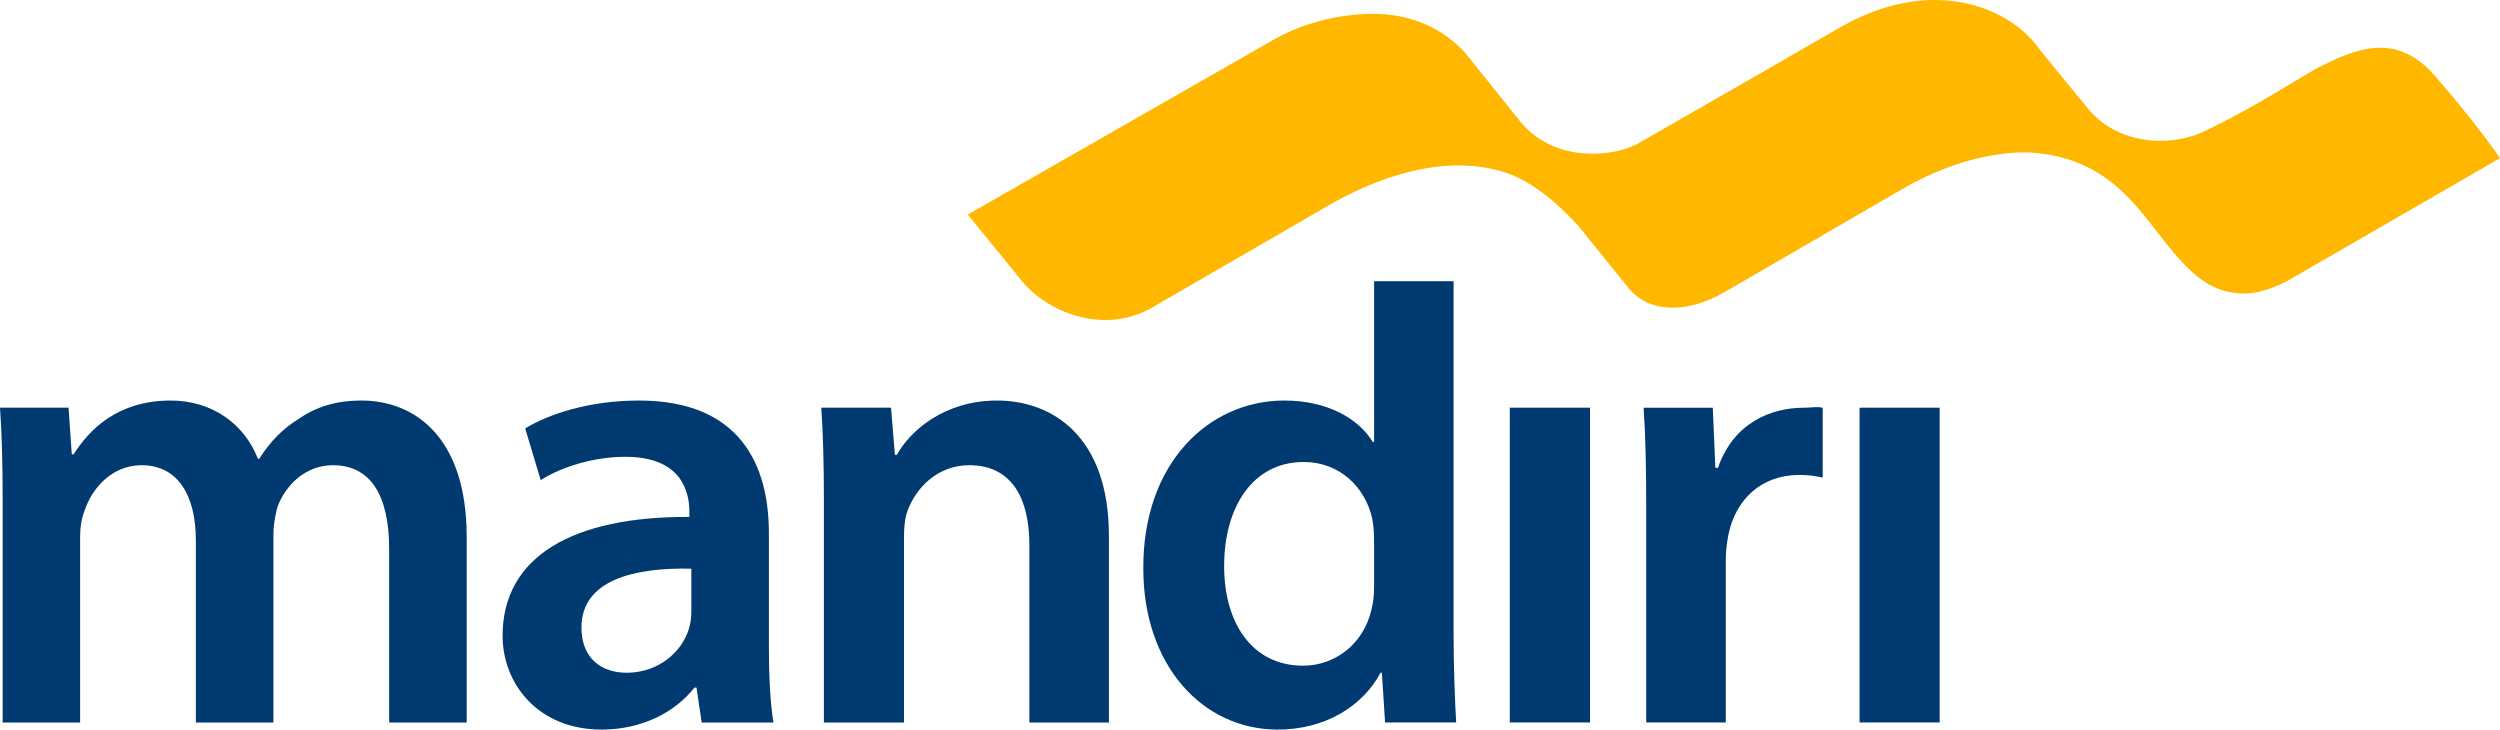
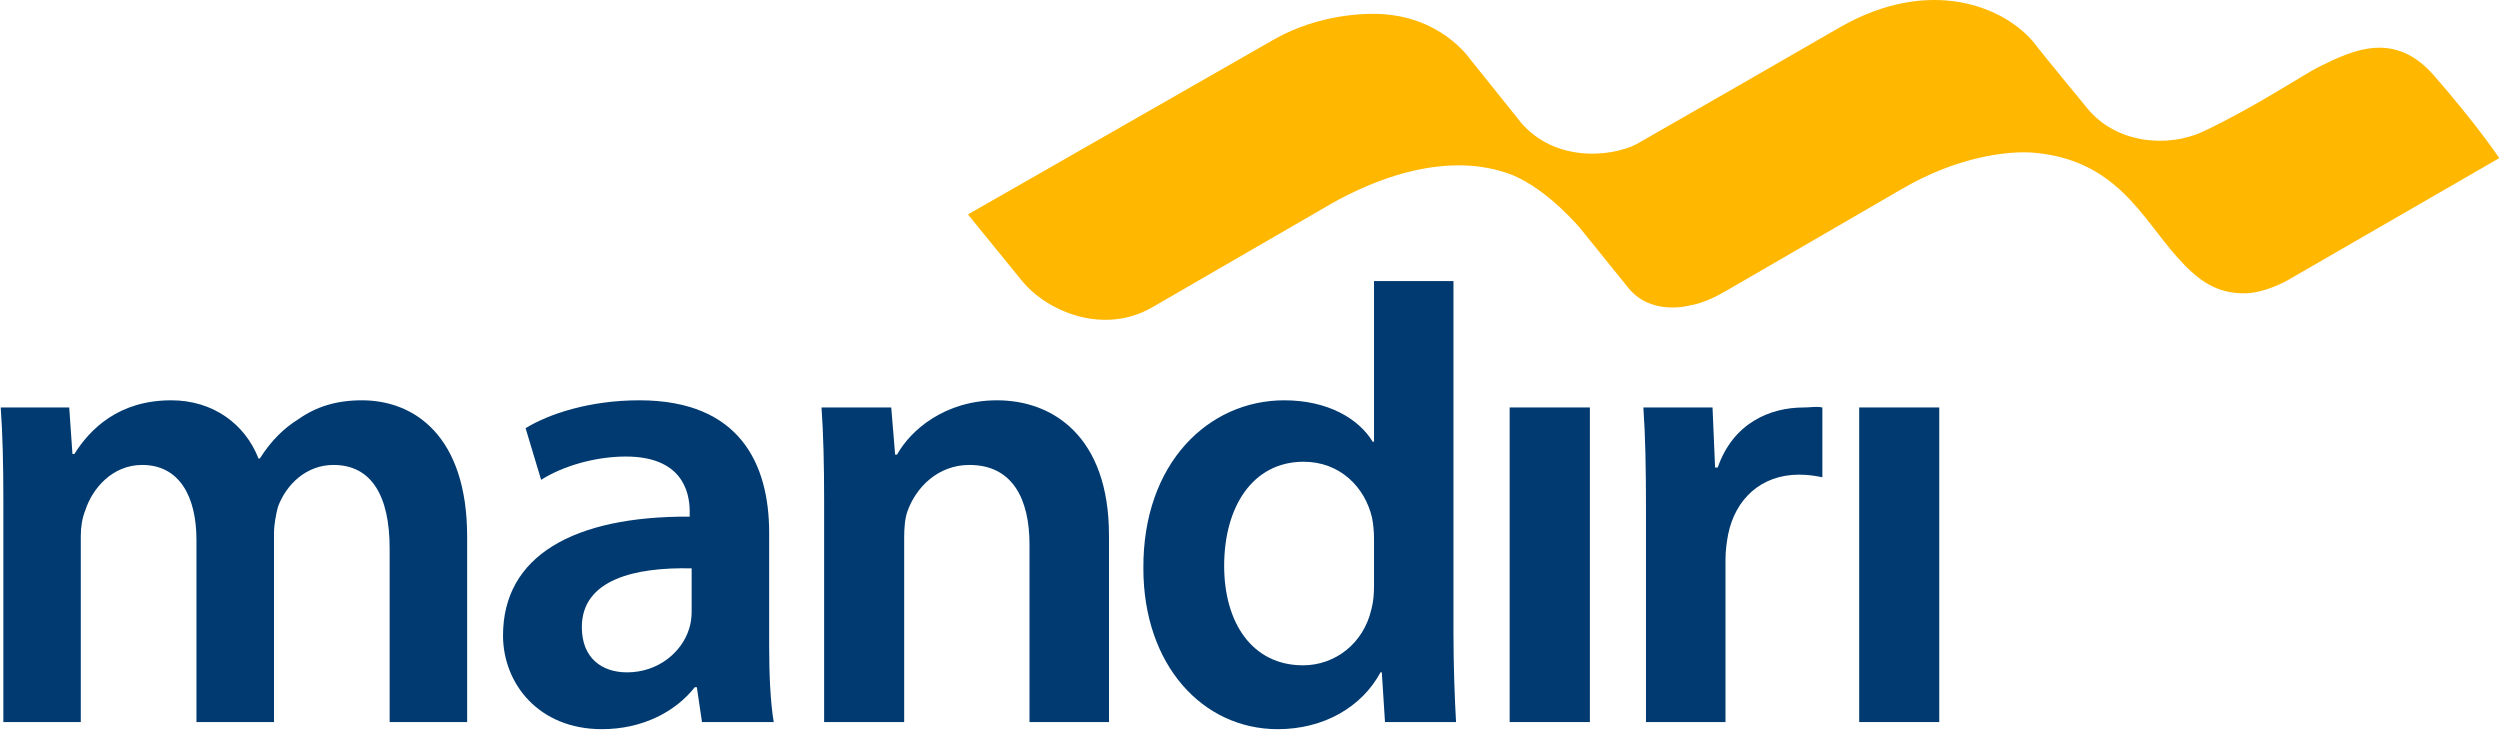
- <svg xmlns="http://www.w3.org/2000/svg" width="60mm" height="17.51mm" viewBox="0 0 60 17.51" version="1.1" id="svg945">
+ <svg xmlns="http://www.w3.org/2000/svg" width="600" height="175" viewBox="0 0 60 17.51" version="1.1" id="svg945">
  <defs id="defs939">
    <clipPath clipPathUnits="userSpaceOnUse" id="clipPath20">
      <path d="M 382.677,748.082 H 552.755 V 799.37 H 382.677 Z" id="path18" />
    </clipPath>
  </defs>
  <g id="layer1" transform="translate(60.23788,-6.274755)">
    <g transform="matrix(0.3527778,0,0,-0.3527778,-195.238,287.6915)" id="g14">
      <g id="g16" clip-path="url(#clipPath20)">
        <g id="g22" transform="translate(382.8575,763.6027)">
          <path d="M 0,0 C 0,2.465 -0.047,4.533 -0.18,6.378 H 4.484 L 4.703,3.211 h 0.13 c 1.055,1.674 2.992,3.654 6.598,3.654 2.815,0 5.013,-1.59 5.936,-3.962 h 0.09 c 0.751,1.189 1.629,2.065 2.638,2.683 1.187,0.835 2.552,1.279 4.314,1.279 3.558,0 7.161,-2.42 7.161,-9.285 v -12.619 h -5.276 v 11.831 c 0,3.561 -1.23,5.673 -3.821,5.673 -1.851,0 -3.217,-1.321 -3.785,-2.861 -0.132,-0.527 -0.265,-1.186 -0.265,-1.799 v -12.844 h -5.279 v 12.402 c 0,2.99 -1.186,5.102 -3.692,5.102 C 7.428,2.465 6.067,0.882 5.583,-0.611 5.364,-1.143 5.271,-1.757 5.271,-2.373 V -15.039 H 0 Z" style="fill:#003a70;fill-opacity:1;fill-rule:nonzero;stroke:none" id="path24" />
        </g>
        <g id="g26" transform="translate(429.7098,759.028)">
          <path d="m 0,0 c -3.827,0.09 -7.475,-0.743 -7.475,-4 0,-2.108 1.364,-3.079 3.079,-3.079 2.151,0 3.738,1.407 4.217,2.946 C -0.046,-3.738 0,-3.296 0,-2.946 Z m 5.276,-5.32 c 0,-1.934 0.089,-3.818 0.311,-5.144 H 0.704 L 0.353,-8.088 H 0.216 c -1.317,-1.672 -3.559,-2.858 -6.327,-2.858 -4.312,0 -6.729,3.116 -6.729,6.377 0,5.409 4.79,8.133 12.707,8.09 v 0.352 c 0,1.408 -0.573,3.739 -4.351,3.739 -2.113,0 -4.315,-0.663 -5.763,-1.586 l -1.057,3.517 c 1.583,0.971 4.356,1.897 7.742,1.897 6.861,0 8.838,-4.358 8.838,-9.018 z" style="fill:#003a70;fill-opacity:1;fill-rule:nonzero;stroke:none" id="path28" />
        </g>
        <g id="g30" transform="translate(438.7279,763.6027)">
          <path d="m 0,0 c 0,2.465 -0.049,4.533 -0.177,6.378 h 4.745 l 0.265,-3.21 h 0.13 c 0.923,1.668 3.257,3.697 6.816,3.697 3.742,0 7.611,-2.42 7.611,-9.193 v -12.711 h -5.411 v 12.093 c 0,3.079 -1.144,5.411 -4.089,5.411 C 7.735,2.465 6.243,0.928 5.668,-0.701 5.496,-1.187 5.449,-1.848 5.449,-2.457 V -15.039 H 0 Z" style="fill:#003a70;fill-opacity:1;fill-rule:nonzero;stroke:none" id="path32" />
        </g>
        <g id="g34" transform="translate(476.1589,761.0557)">
          <path d="m 0,0 c 0,0.437 -0.045,0.965 -0.131,1.405 -0.485,2.111 -2.198,3.825 -4.662,3.825 -3.474,0 -5.408,-3.08 -5.408,-7.081 0,-3.914 1.934,-6.776 5.366,-6.776 2.196,0 4.133,1.497 4.659,3.828 C -0.045,-4.314 0,-3.782 0,-3.211 Z M 5.408,17.53 V -6.466 c 0,-2.198 0.09,-4.575 0.176,-6.024 H 0.747 l -0.216,3.383 h -0.09 c -1.275,-2.371 -3.876,-3.867 -6.994,-3.867 -5.1,0 -9.147,4.347 -9.147,10.946 -0.043,7.171 4.444,11.44 9.589,11.44 2.944,0 5.057,-1.233 6.023,-2.822 H 0 v 10.94 z" style="fill:#003a70;fill-opacity:1;fill-rule:nonzero;stroke:none" id="path36" />
        </g>
        <path d="m 485.391,769.981 h 5.461 v -21.415 h -5.461 z" style="fill:#003a70;fill-opacity:1;fill-rule:nonzero;stroke:none" id="path38" />
        <g id="g40" transform="translate(494.6713,763.0753)">
          <path d="M 0,0 C 0,2.902 -0.044,4.972 -0.177,6.904 H 4.53 L 4.704,2.818 h 0.179 c 1.054,3.034 3.562,4.086 5.849,4.086 0.527,0 0.835,0.091 1.275,0 V 2.153 C 11.567,2.243 11.084,2.331 10.421,2.331 7.829,2.331 6.07,0.661 5.588,-1.757 5.5,-2.24 5.413,-2.816 5.413,-3.434 V -14.51 H 0 Z" style="fill:#003a70;fill-opacity:1;fill-rule:nonzero;stroke:none" id="path42" />
        </g>
        <path d="m 509.185,769.981 h 5.45 v -21.415 h -5.45 z" style="fill:#003a70;fill-opacity:1;fill-rule:nonzero;stroke:none" id="path44" />
        <g id="g46" transform="translate(548.2855,792.6043)">
          <path d="m 0,0 c -2.691,3.065 -5.547,1.681 -7.827,0.551 -0.955,-0.472 -4.422,-2.78 -7.858,-4.389 -2.448,-1.147 -5.962,-0.8 -7.889,1.58 -0.117,0.144 -3.232,3.918 -3.562,4.383 -2.023,2.537 -7.14,4.641 -13.254,1.142 -3.276,-1.896 -10.996,-6.326 -13.882,-7.974 -1.754,-0.895 -5.826,-1.286 -8.126,1.821 -0.038,0.051 -3.06,3.822 -3.181,3.967 -0.089,0.102 -2.041,2.997 -6.392,3.086 -0.64,0.016 -3.836,0.035 -6.959,-1.738 -4.141,-2.369 -13.779,-7.879 -13.779,-7.879 -0.007,0 -0.007,-0.005 -0.007,-0.005 -3.962,-2.268 -7.052,-4.029 -7.052,-4.029 l 3.648,-4.484 c 1.708,-2.117 5.554,-3.758 8.892,-1.842 0,0 12.33,7.14 12.373,7.16 5.334,2.927 9.45,2.927 12.177,1.837 2.453,-1.033 4.585,-3.613 4.585,-3.613 0,0 2.789,-3.456 3.279,-4.06 1.586,-1.952 4.209,-1.186 4.209,-1.186 0,0 0.969,0.112 2.441,0.982 0,0 11.94,6.923 11.947,6.925 3.794,2.225 7.274,2.64 9.049,2.478 5.567,-0.507 7.298,-4.396 9.714,-7.108 1.421,-1.599 2.702,-2.503 4.663,-2.457 1.291,0.029 2.746,0.808 2.961,0.948 l 14.3,8.255 c 0,0 -1.465,2.208 -4.47,5.649" style="fill:#ffb700;fill-opacity:1;fill-rule:evenodd;stroke:none" id="path48" />
        </g>
      </g>
    </g>
  </g>
</svg>
